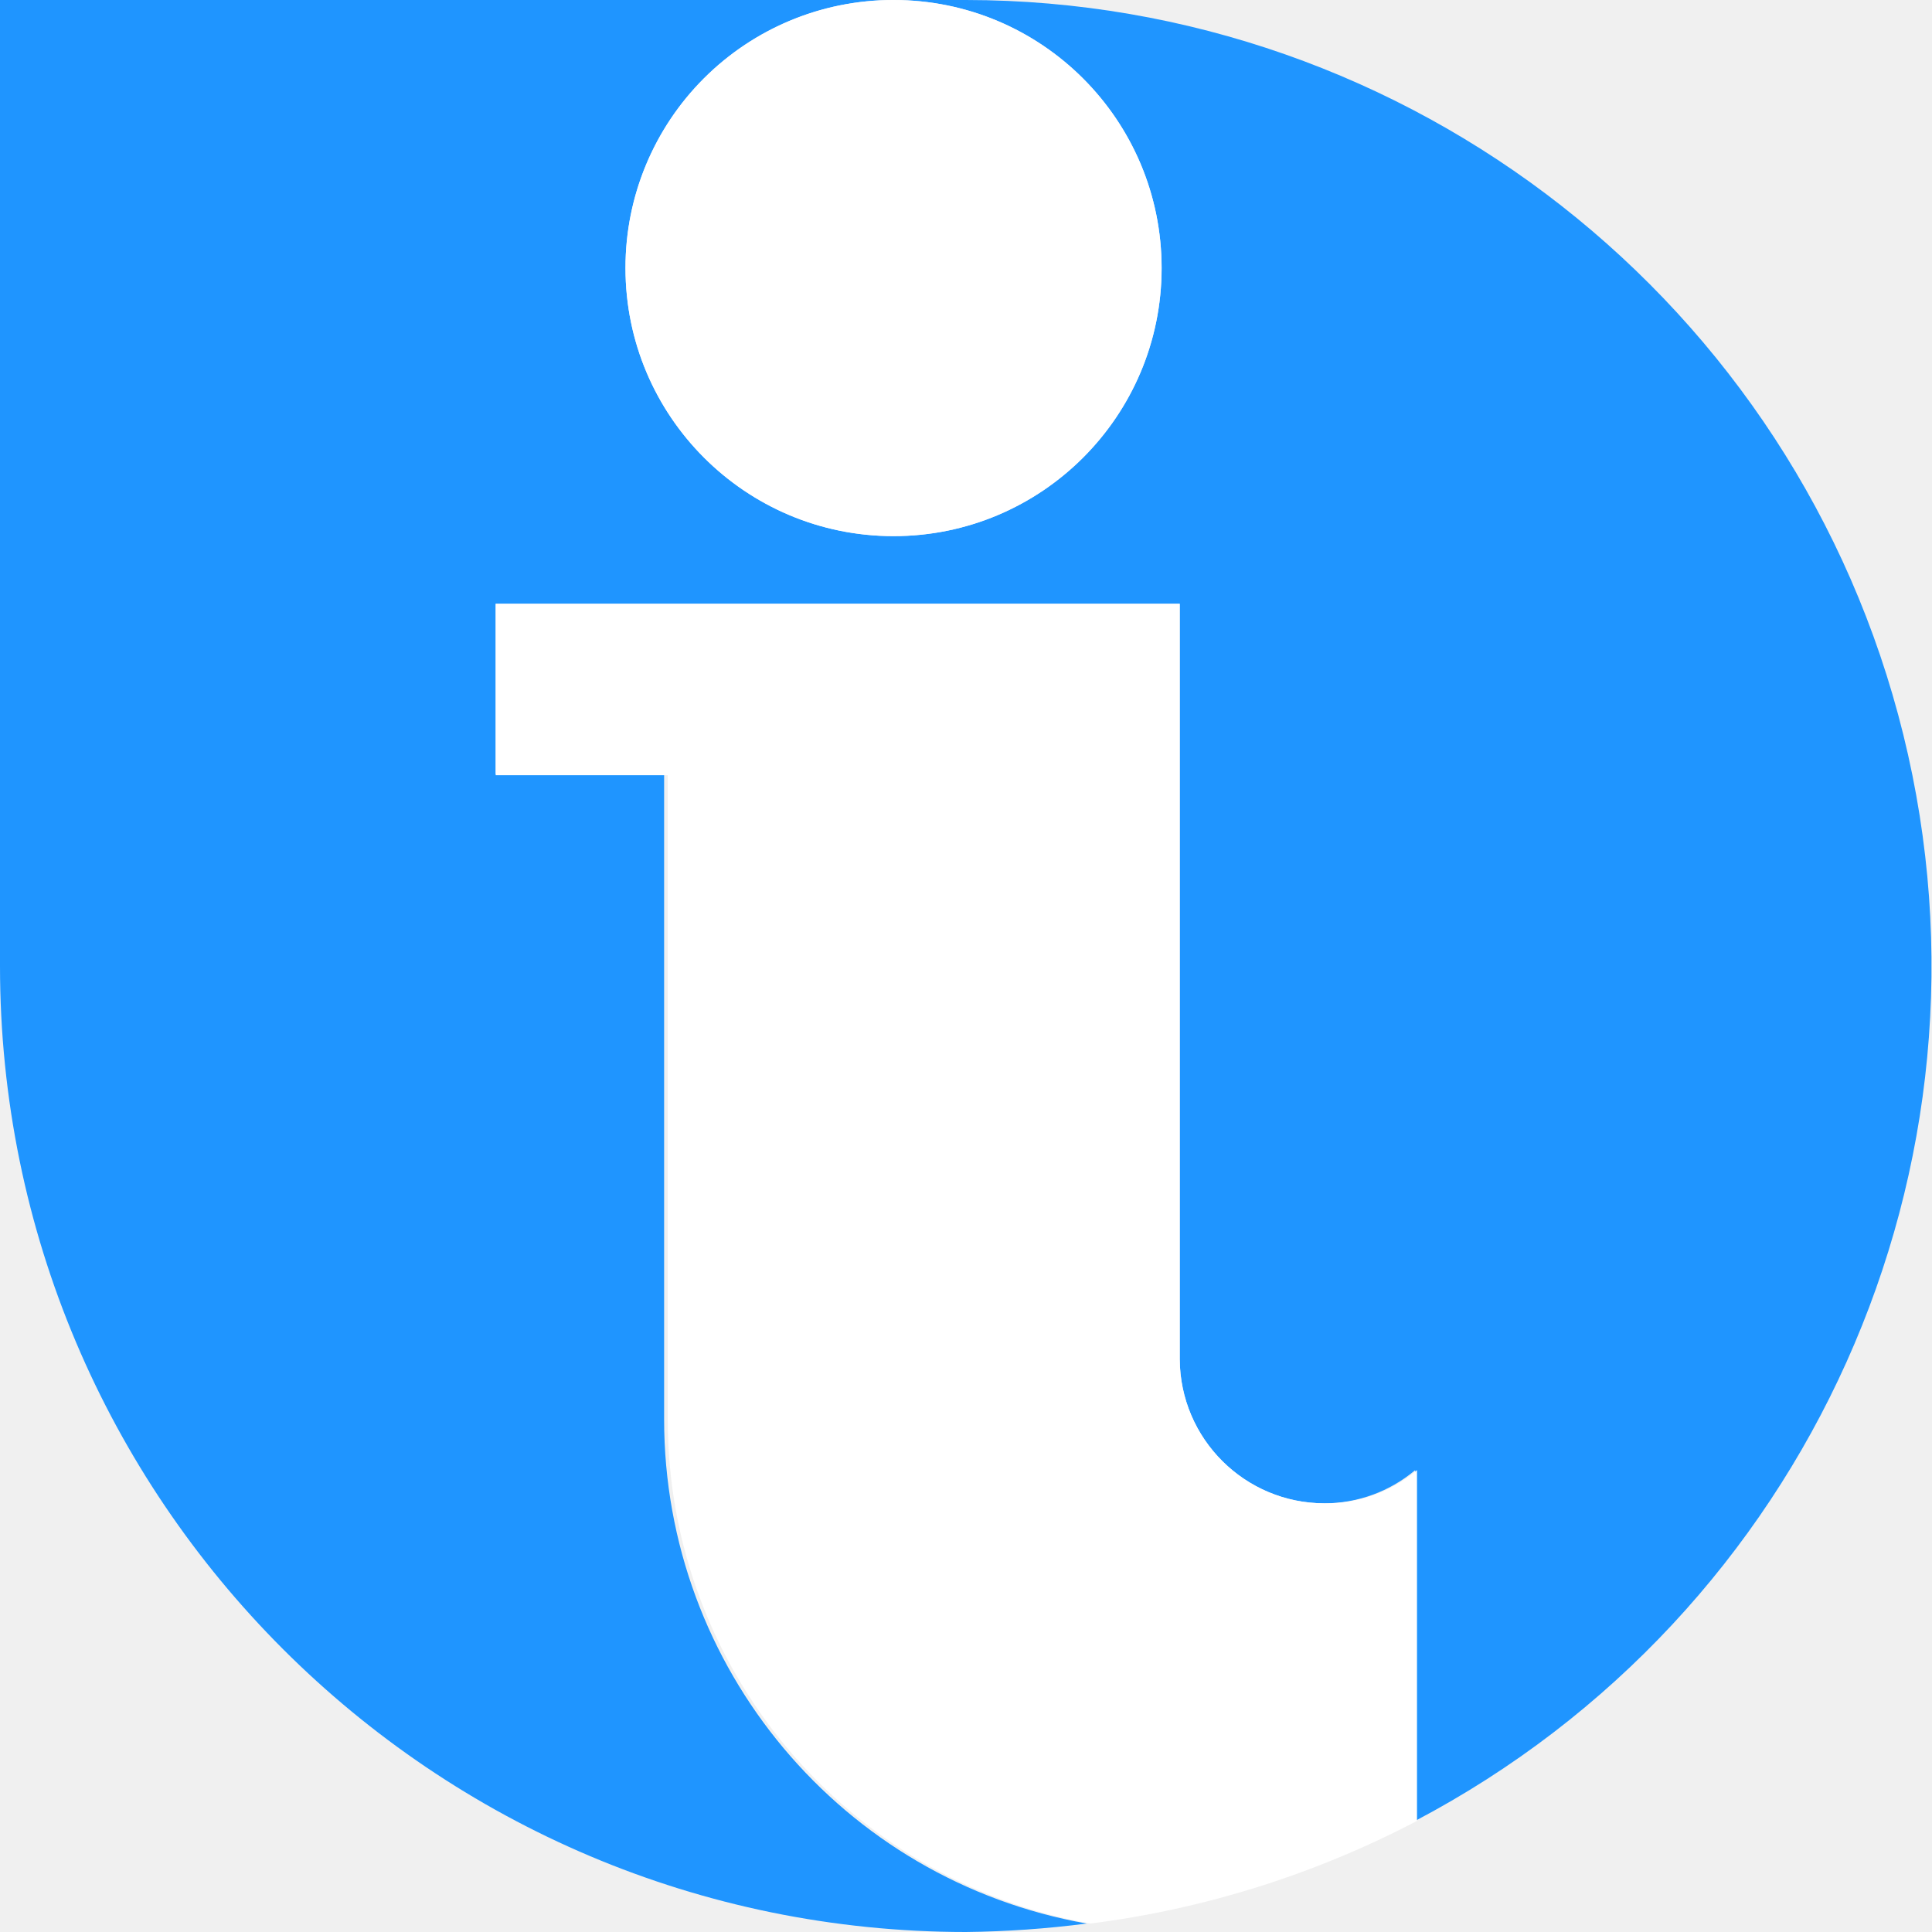
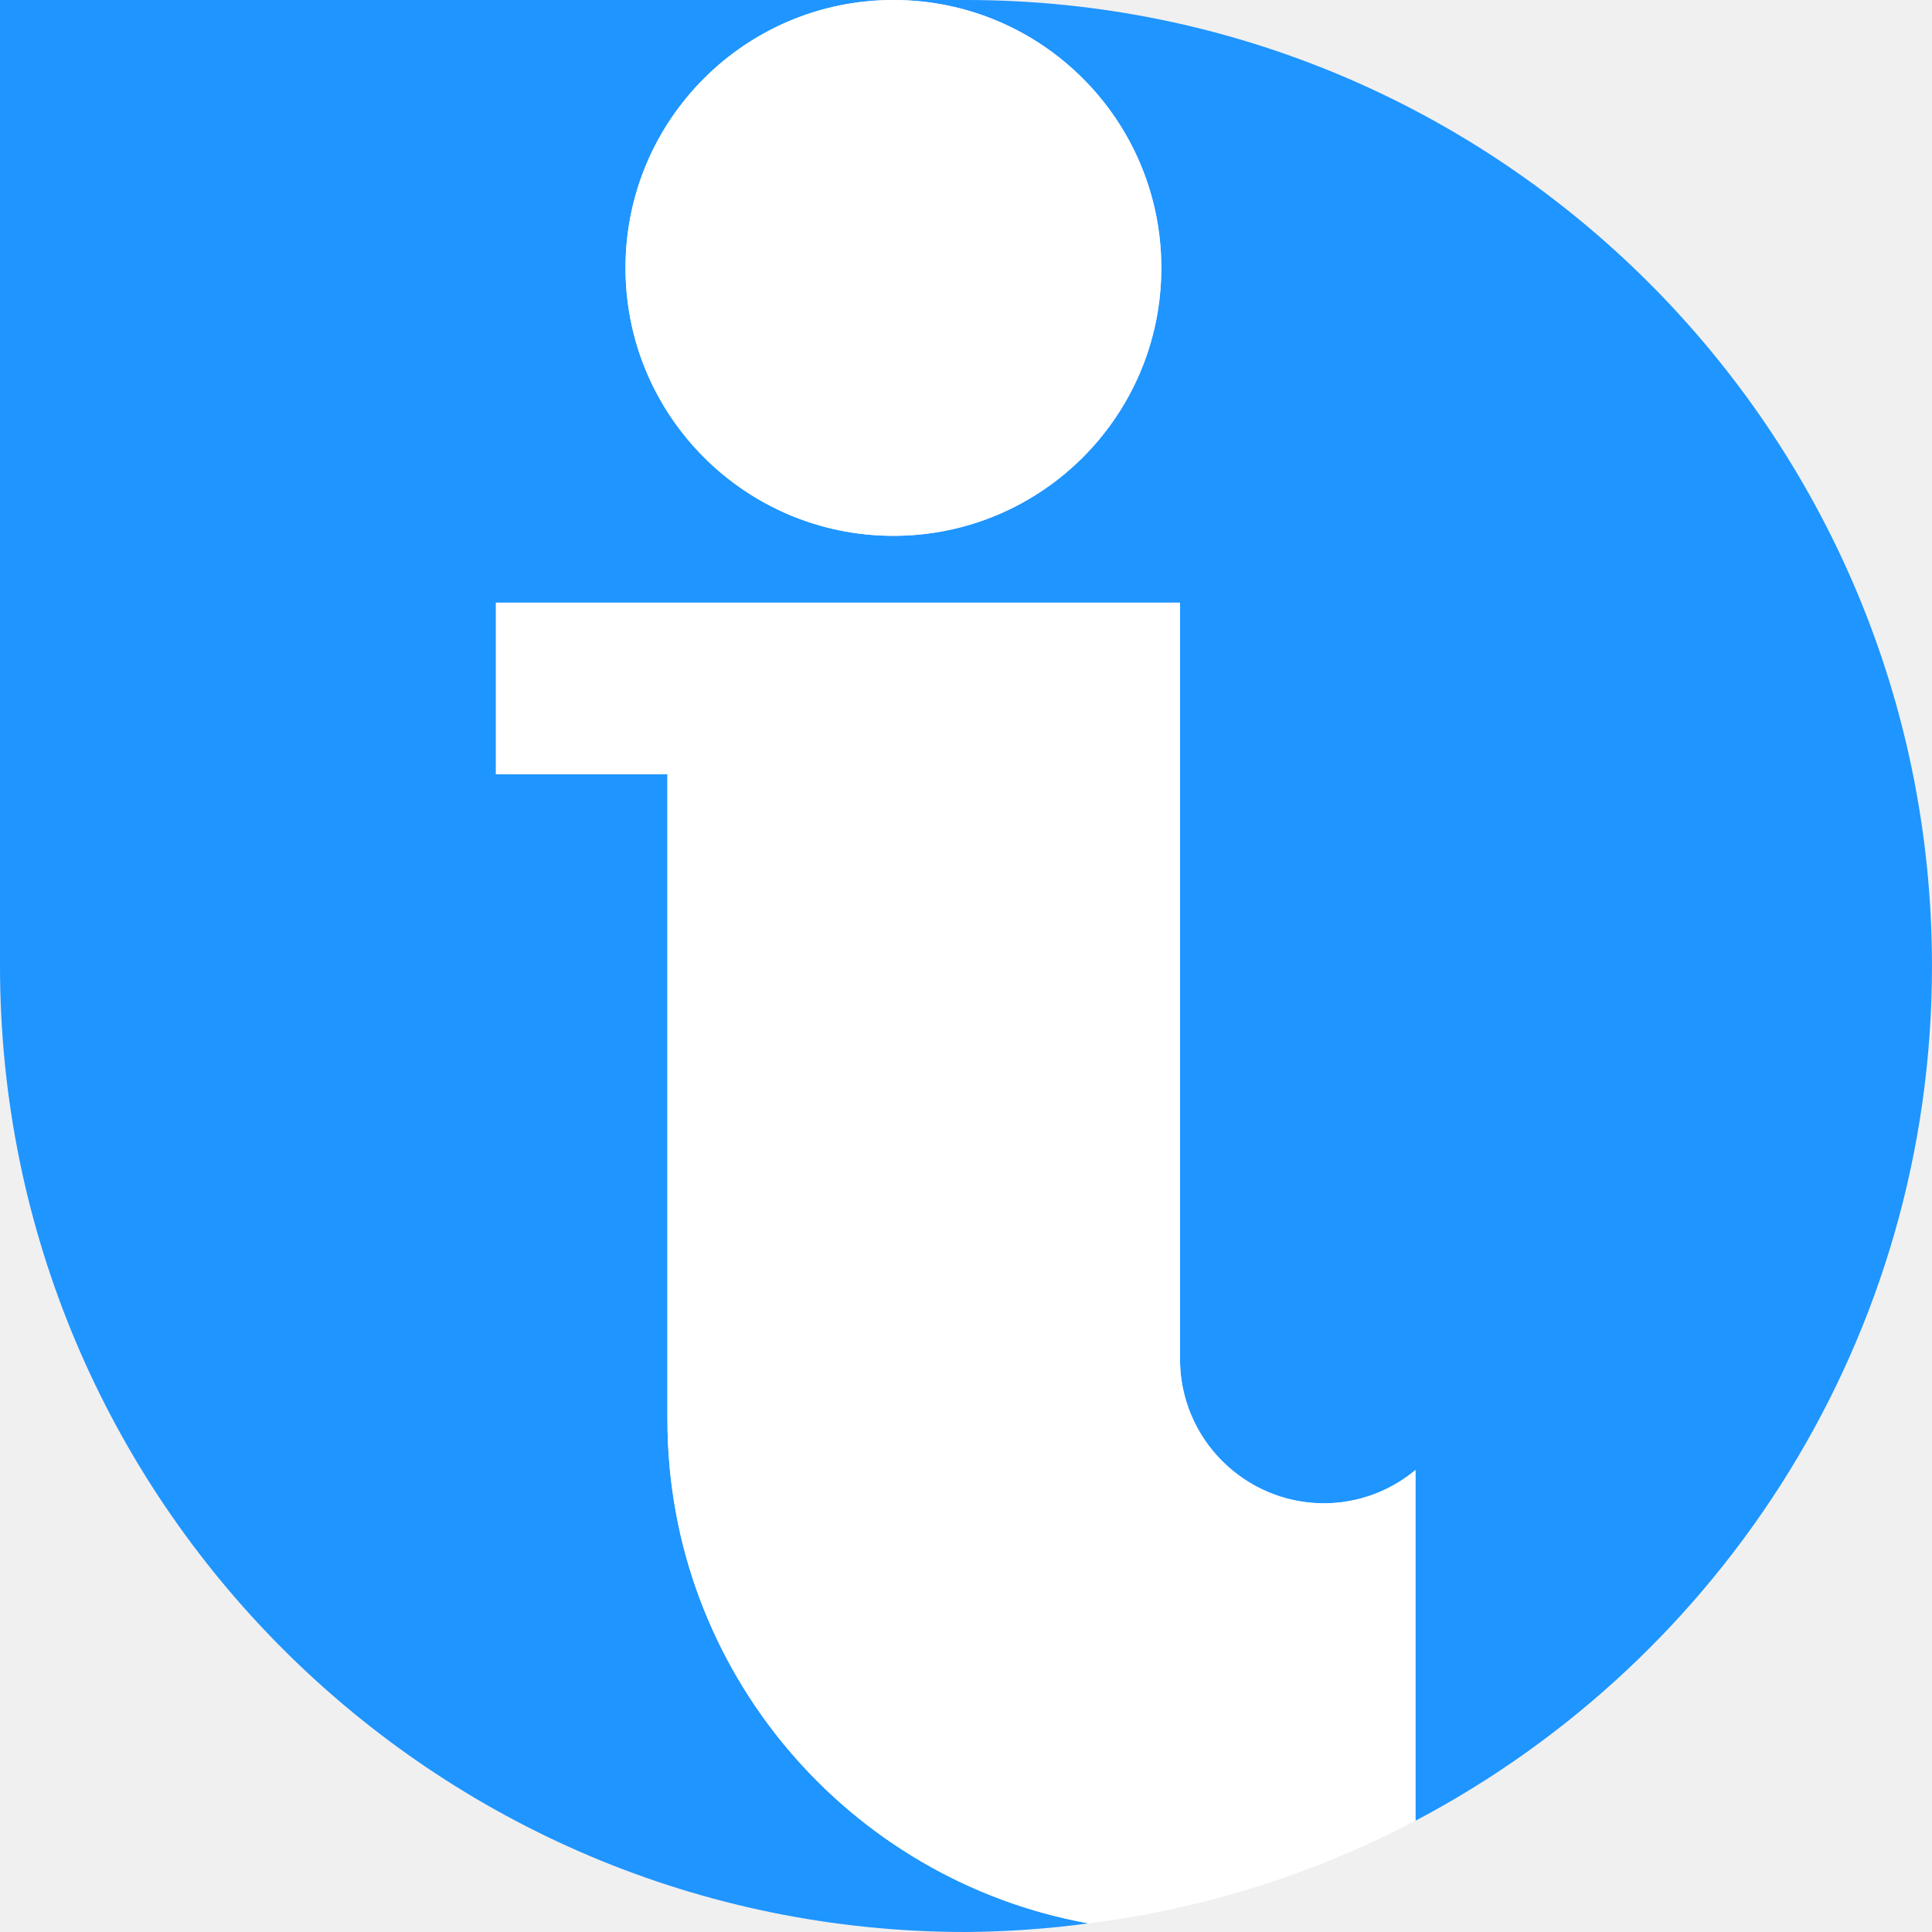
- <svg xmlns="http://www.w3.org/2000/svg" viewBox="0 0 32 32">
+ <svg xmlns="http://www.w3.org/2000/svg" viewBox="0 0 861.38 861.39">
  <defs>
    <style>.cls-1{fill:#1f95ff;}.cls-2{fill:#fff;}</style>
  </defs>
  <g id="레이어_2" data-name="레이어 2">
    <g id="레이어_1-2" data-name="레이어 1">
-       <path class="cls-1" d="M16,0H14.8a4.44,4.44,0,1,1-4.44,4.44A4.44,4.44,0,0,1,14.8,0H0V16A16,16,0,0,0,16,32h0a17,17,0,0,0,2-.14,8.48,8.48,0,0,1-7-8.35V12.82H8.21V10H19.54V22.51a2.4,2.4,0,0,0,2.4,2.39,2.34,2.34,0,0,0,1.5-.55v5.81A16,16,0,0,0,16,0Z" />
-       <path class="cls-2" d="M10.36,4.44A4.44,4.44,0,1,0,14.8,0,4.43,4.43,0,0,0,10.36,4.44Z" />
-       <path class="cls-2" d="M21.94,24.9a2.4,2.4,0,0,1-2.4-2.39V10H8.21v2.84h2.85V23.51a8.48,8.48,0,0,0,7,8.35,16,16,0,0,0,5.41-1.7V24.35A2.34,2.34,0,0,1,21.94,24.9Z" />
+       <path class="cls-1" d="M430.69,0H398.33A119.45,119.45,0,1,1,278.88,119.44,119.44,119.44,0,0,1,398.33,0H0V430.69c0,237.87,192.83,430.7,430.69,430.7h0a431.54,431.54,0,0,0,54.61-3.85C378.6,838.28,297.58,745.12,297.58,632.86V345.19H221.12V268.71h305V605.9a64,64,0,0,0,105,49.53V811.77C768,739.64,861.38,596.17,861.38,430.69,861.38,192.83,668.55,0,430.69,0Z" />
+       <path class="cls-2" d="M278.88,119.44A119.45,119.45,0,1,0,398.33,0,119.45,119.45,0,0,0,278.88,119.44Z" />
+       <path class="cls-2" d="M590.46,670.24a64.35,64.35,0,0,1-64.35-64.34V268.71h-305v76.48h76.46V632.86c0,112.26,81,205.42,187.72,224.68a427.49,427.49,0,0,0,145.77-45.77V655.43A63.81,63.81,0,0,1,590.46,670.24Z" />
    </g>
  </g>
</svg>
